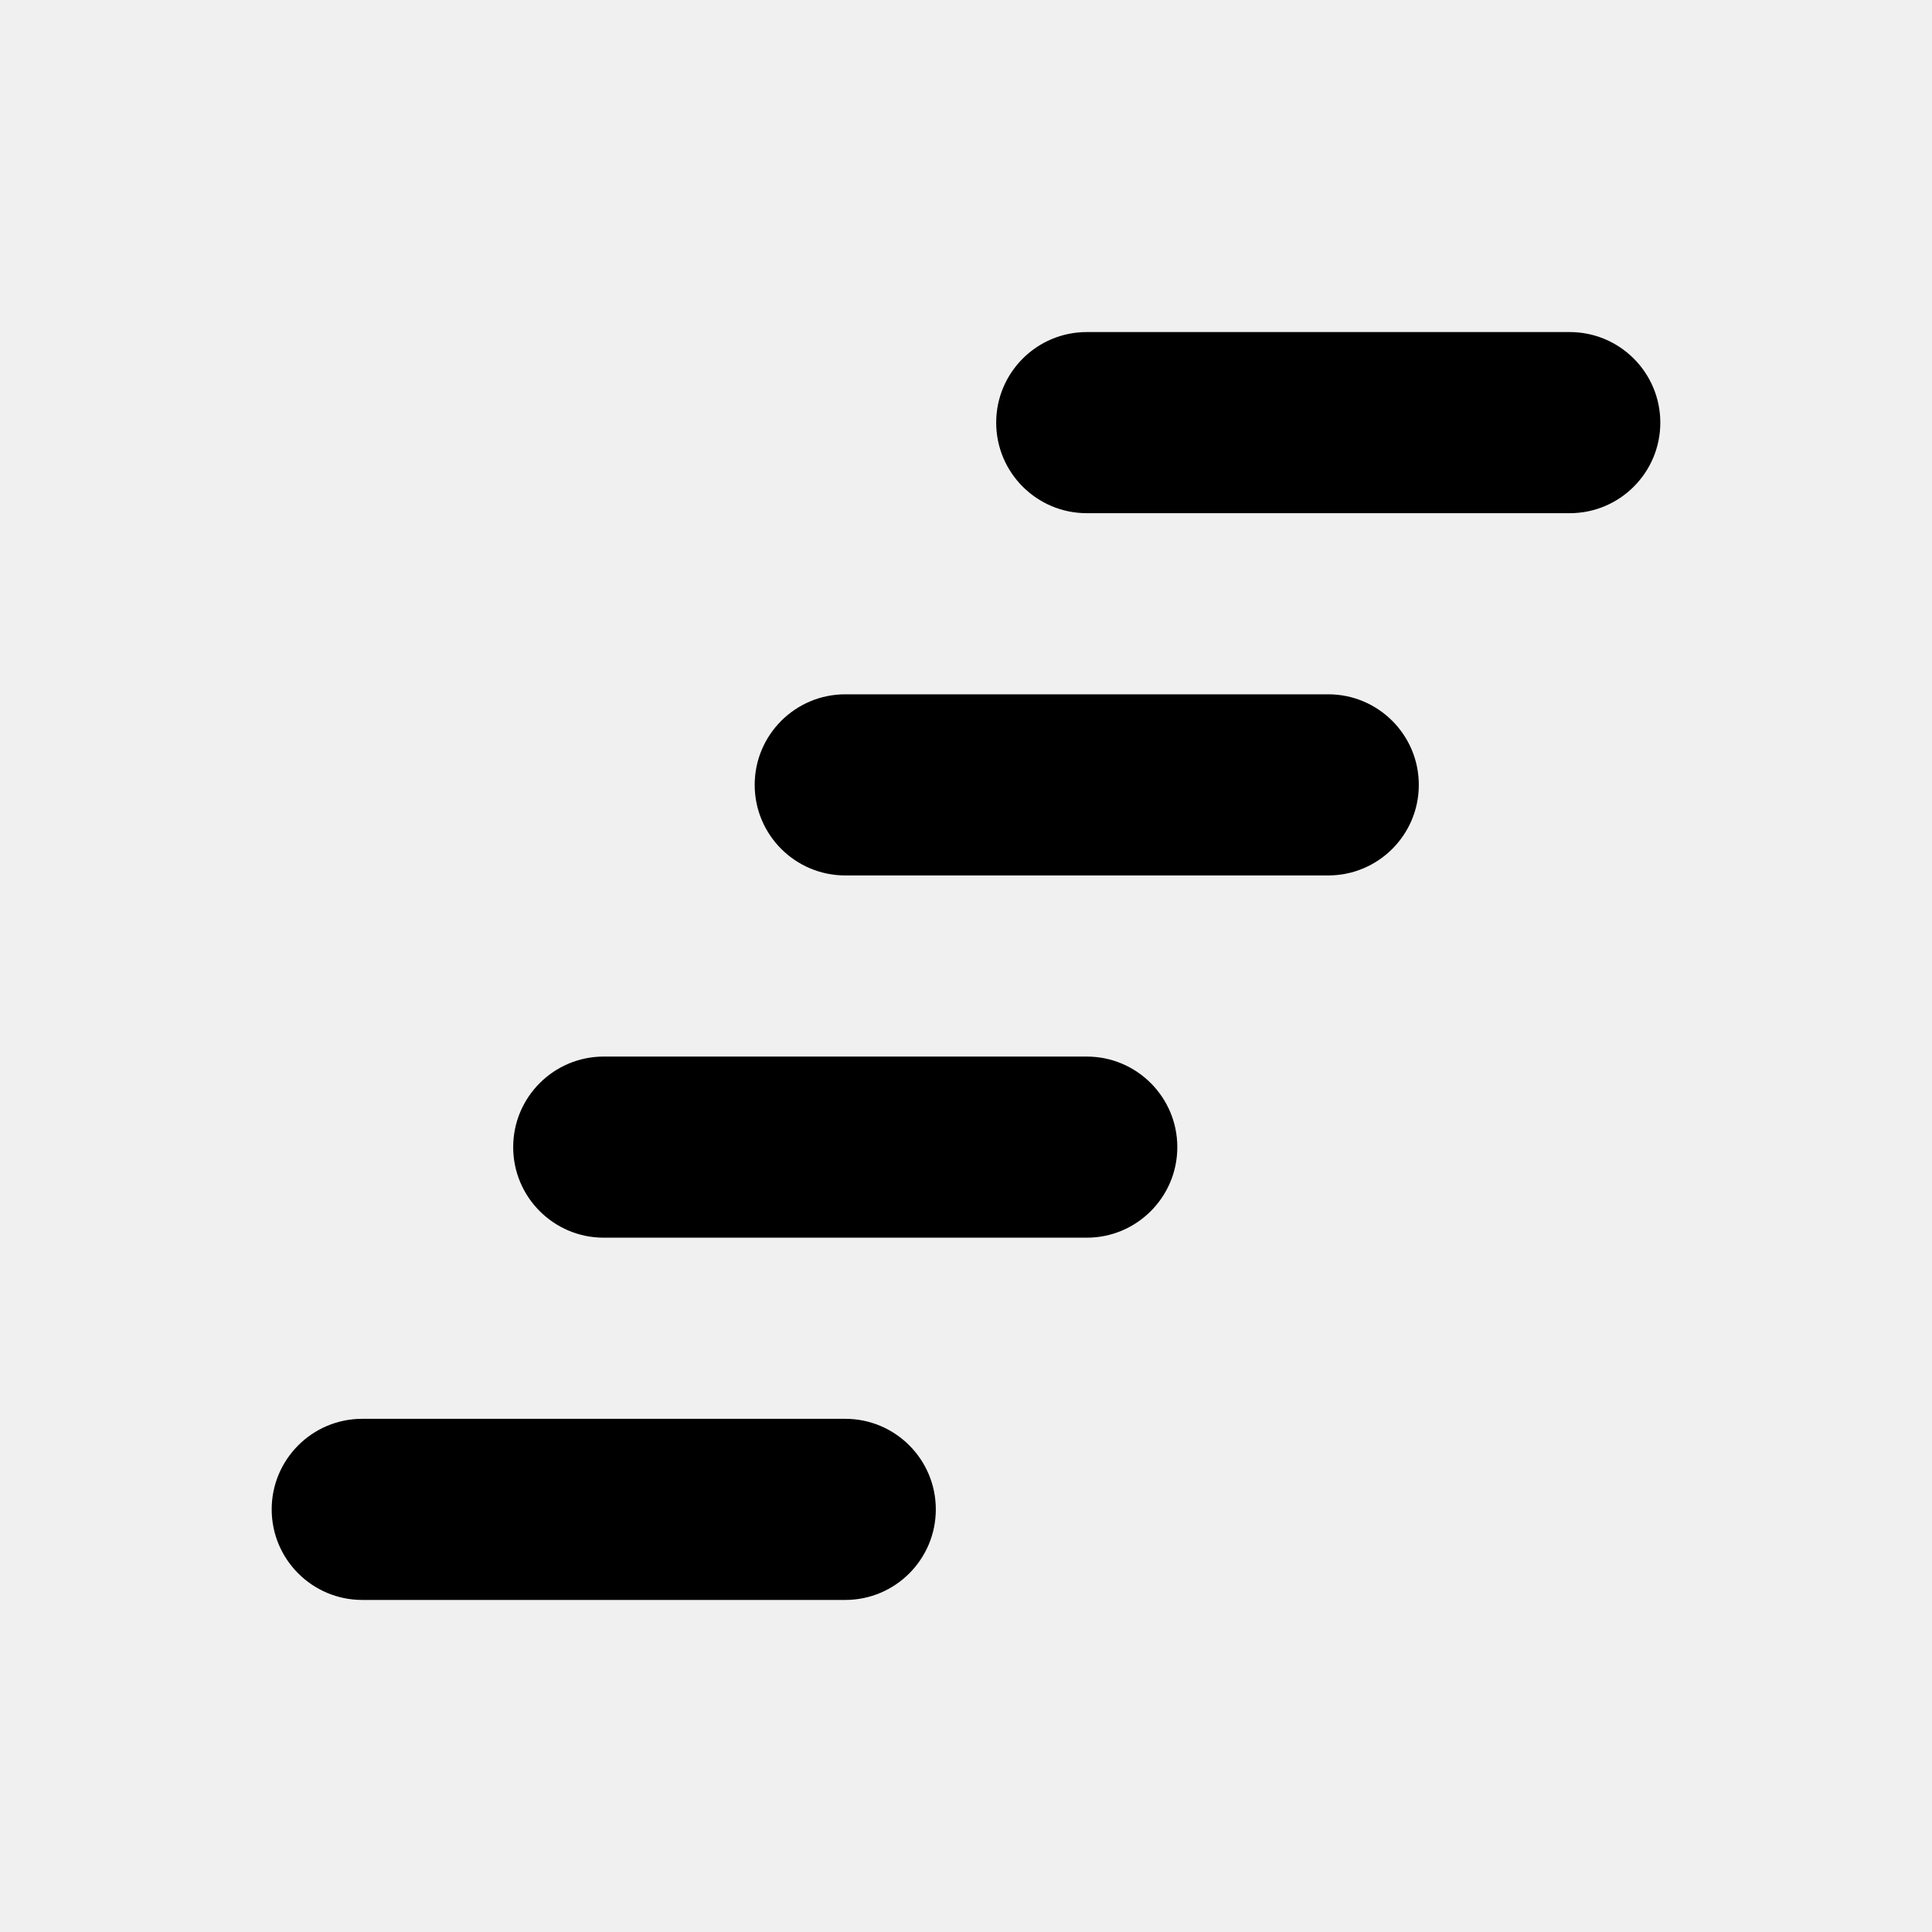
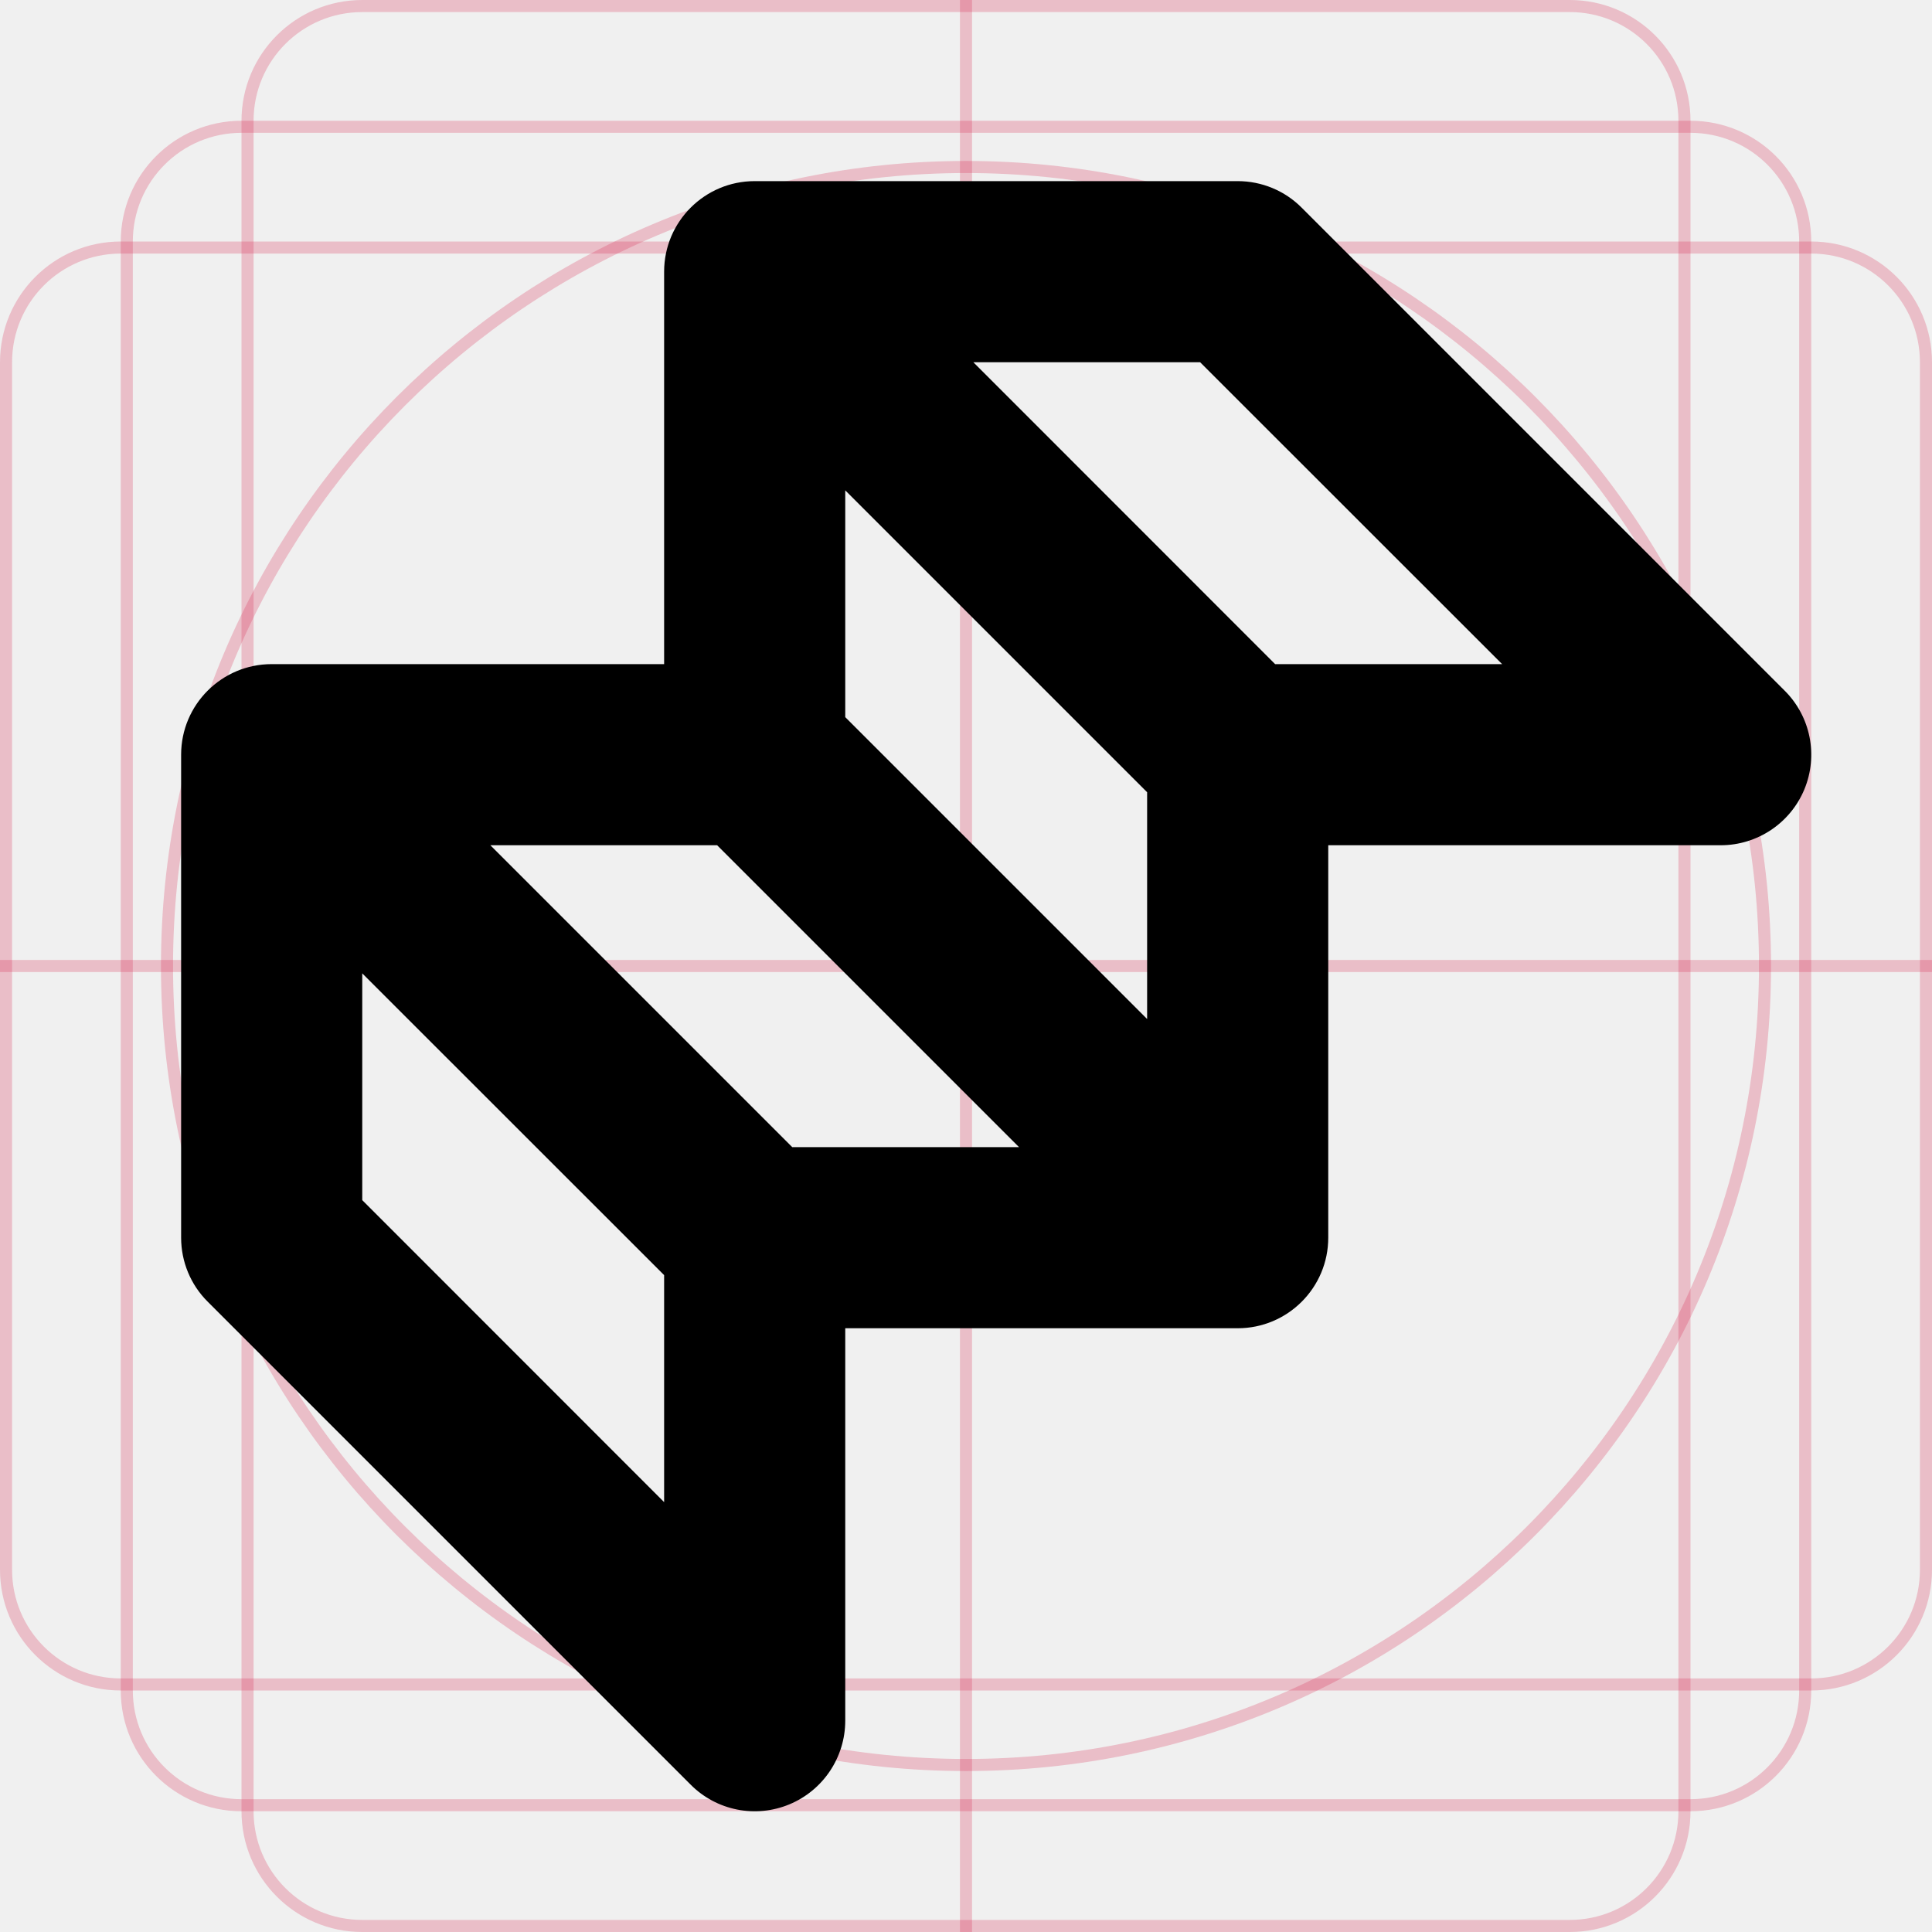
<svg xmlns="http://www.w3.org/2000/svg" width="16" height="16" viewBox="0 0 16 16" fill="none">
-   <path d="M7 11.75C7.414 11.75 7.75 12.086 7.75 12.5C7.75 12.914 7.414 13.25 7 13.25H3C2.586 13.25 2.25 12.914 2.25 12.5C2.25 12.086 2.586 11.75 3 11.75H7ZM9 8.75C9.414 8.75 9.75 9.086 9.75 9.5C9.75 9.914 9.414 10.25 9 10.25H5C4.586 10.25 4.25 9.914 4.25 9.5C4.25 9.086 4.586 8.75 5 8.75H9ZM11 5.75C11.414 5.75 11.75 6.086 11.75 6.5C11.75 6.914 11.414 7.25 11 7.25H7C6.586 7.25 6.25 6.914 6.25 6.5C6.25 6.086 6.586 5.75 7 5.75H11ZM13 2.75C13.414 2.75 13.75 3.086 13.75 3.5C13.75 3.914 13.414 4.25 13 4.25H9C8.586 4.25 8.25 3.914 8.25 3.5C8.25 3.086 8.586 2.75 9 2.75H13Z" fill="black" />
+   <g clip-path="url(#clip0_1522_827)">
+     <mask id="stroke0_1522_827" fill="white">
+       <path d="M14.667 8C14.667 11.682 11.682 14.667 8 14.667C4.318 14.667 1.333 11.682 1.333 8C1.333 4.318 4.318 1.333 8 1.333C11.682 1.333 14.667 4.318 14.667 8Z" />
+     </mask>
+     <path opacity="0.25" d="M14.667 8C14.667 11.682 11.682 14.667 8 14.667C4.318 14.667 1.333 11.682 1.333 8C1.333 4.318 4.318 1.333 8 1.333C11.682 1.333 14.667 4.318 14.667 8Z" stroke-width="0.2" stroke="#D72850" mask="url(#stroke0_1522_827)" />
+     <path opacity="0.25" d="M3 0.05H13C13.525 0.05 13.95 0.475 13.95 1V15C13.95 15.525 13.525 15.95 13 15.95H3C2.475 15.95 2.05 15.525 2.05 15V1C2.05 0.475 2.475 0.05 3 0.05Z" stroke-width="0.1" stroke="#D72850" />
+     <path opacity="0.25" d="M2 1.05H14C14.525 1.05 14.95 1.475 14.95 2V14C14.95 14.525 14.525 14.95 14 14.95H2C1.475 14.95 1.05 14.525 1.05 14V2C1.05 1.475 1.475 1.05 2 1.05Z" stroke-width="0.1" stroke="#D72850" />
+     <path opacity="0.25" d="M1 2.05H15C15.525 2.05 15.95 2.475 15.95 3V13C15.95 13.525 15.525 13.95 15 13.95H1C0.475 13.95 0.05 13.525 0.05 13V3C0.05 2.475 0.475 2.05 1 2.05Z" stroke-width="0.1" stroke="#D72850" />
+     <path opacity="0.25" d="M-6.10352e-05 8H16" stroke-width="0.1" stroke="#D72850" />
+     <path opacity="0.25" d="M8 0L8 16" stroke-width="0.1" stroke="#D72850" />
+     <path d="M10.25 1.5C10.449 1.5 10.64 1.579 10.78 1.72L14.78 5.72C14.995 5.934 15.059 6.257 14.943 6.537C14.827 6.817 14.553 7 14.25 7H11V10.25C11 10.664 10.664 11 10.25 11H7V14.25C7 14.553 6.817 14.827 6.537 14.943C6.257 15.059 5.934 14.995 5.72 14.78L1.72 10.78C1.579 10.64 1.5 10.449 1.5 10.25V6.25C1.5 5.836 1.836 5.5 2.25 5.5H5.5V2.25C5.5 1.836 5.836 1.5 6.25 1.5H10.25ZM3 9.939L5.5 12.44V10.56L3 8.061V9.939ZM6.561 9.5H8.439L5.939 7H4.061L6.561 9.5ZM7 5.939L9.5 8.439V6.561L7 4.061V5.939ZM10.56 5.5H12.44L9.939 3H8.061L10.56 5.5Z" fill="black" />
+   </g>
+   <defs>
+     <clipPath id="clip0_1522_827">
+       <rect width="16" height="16" fill="white" />
+     </clipPath>
+   </defs>
</svg>
